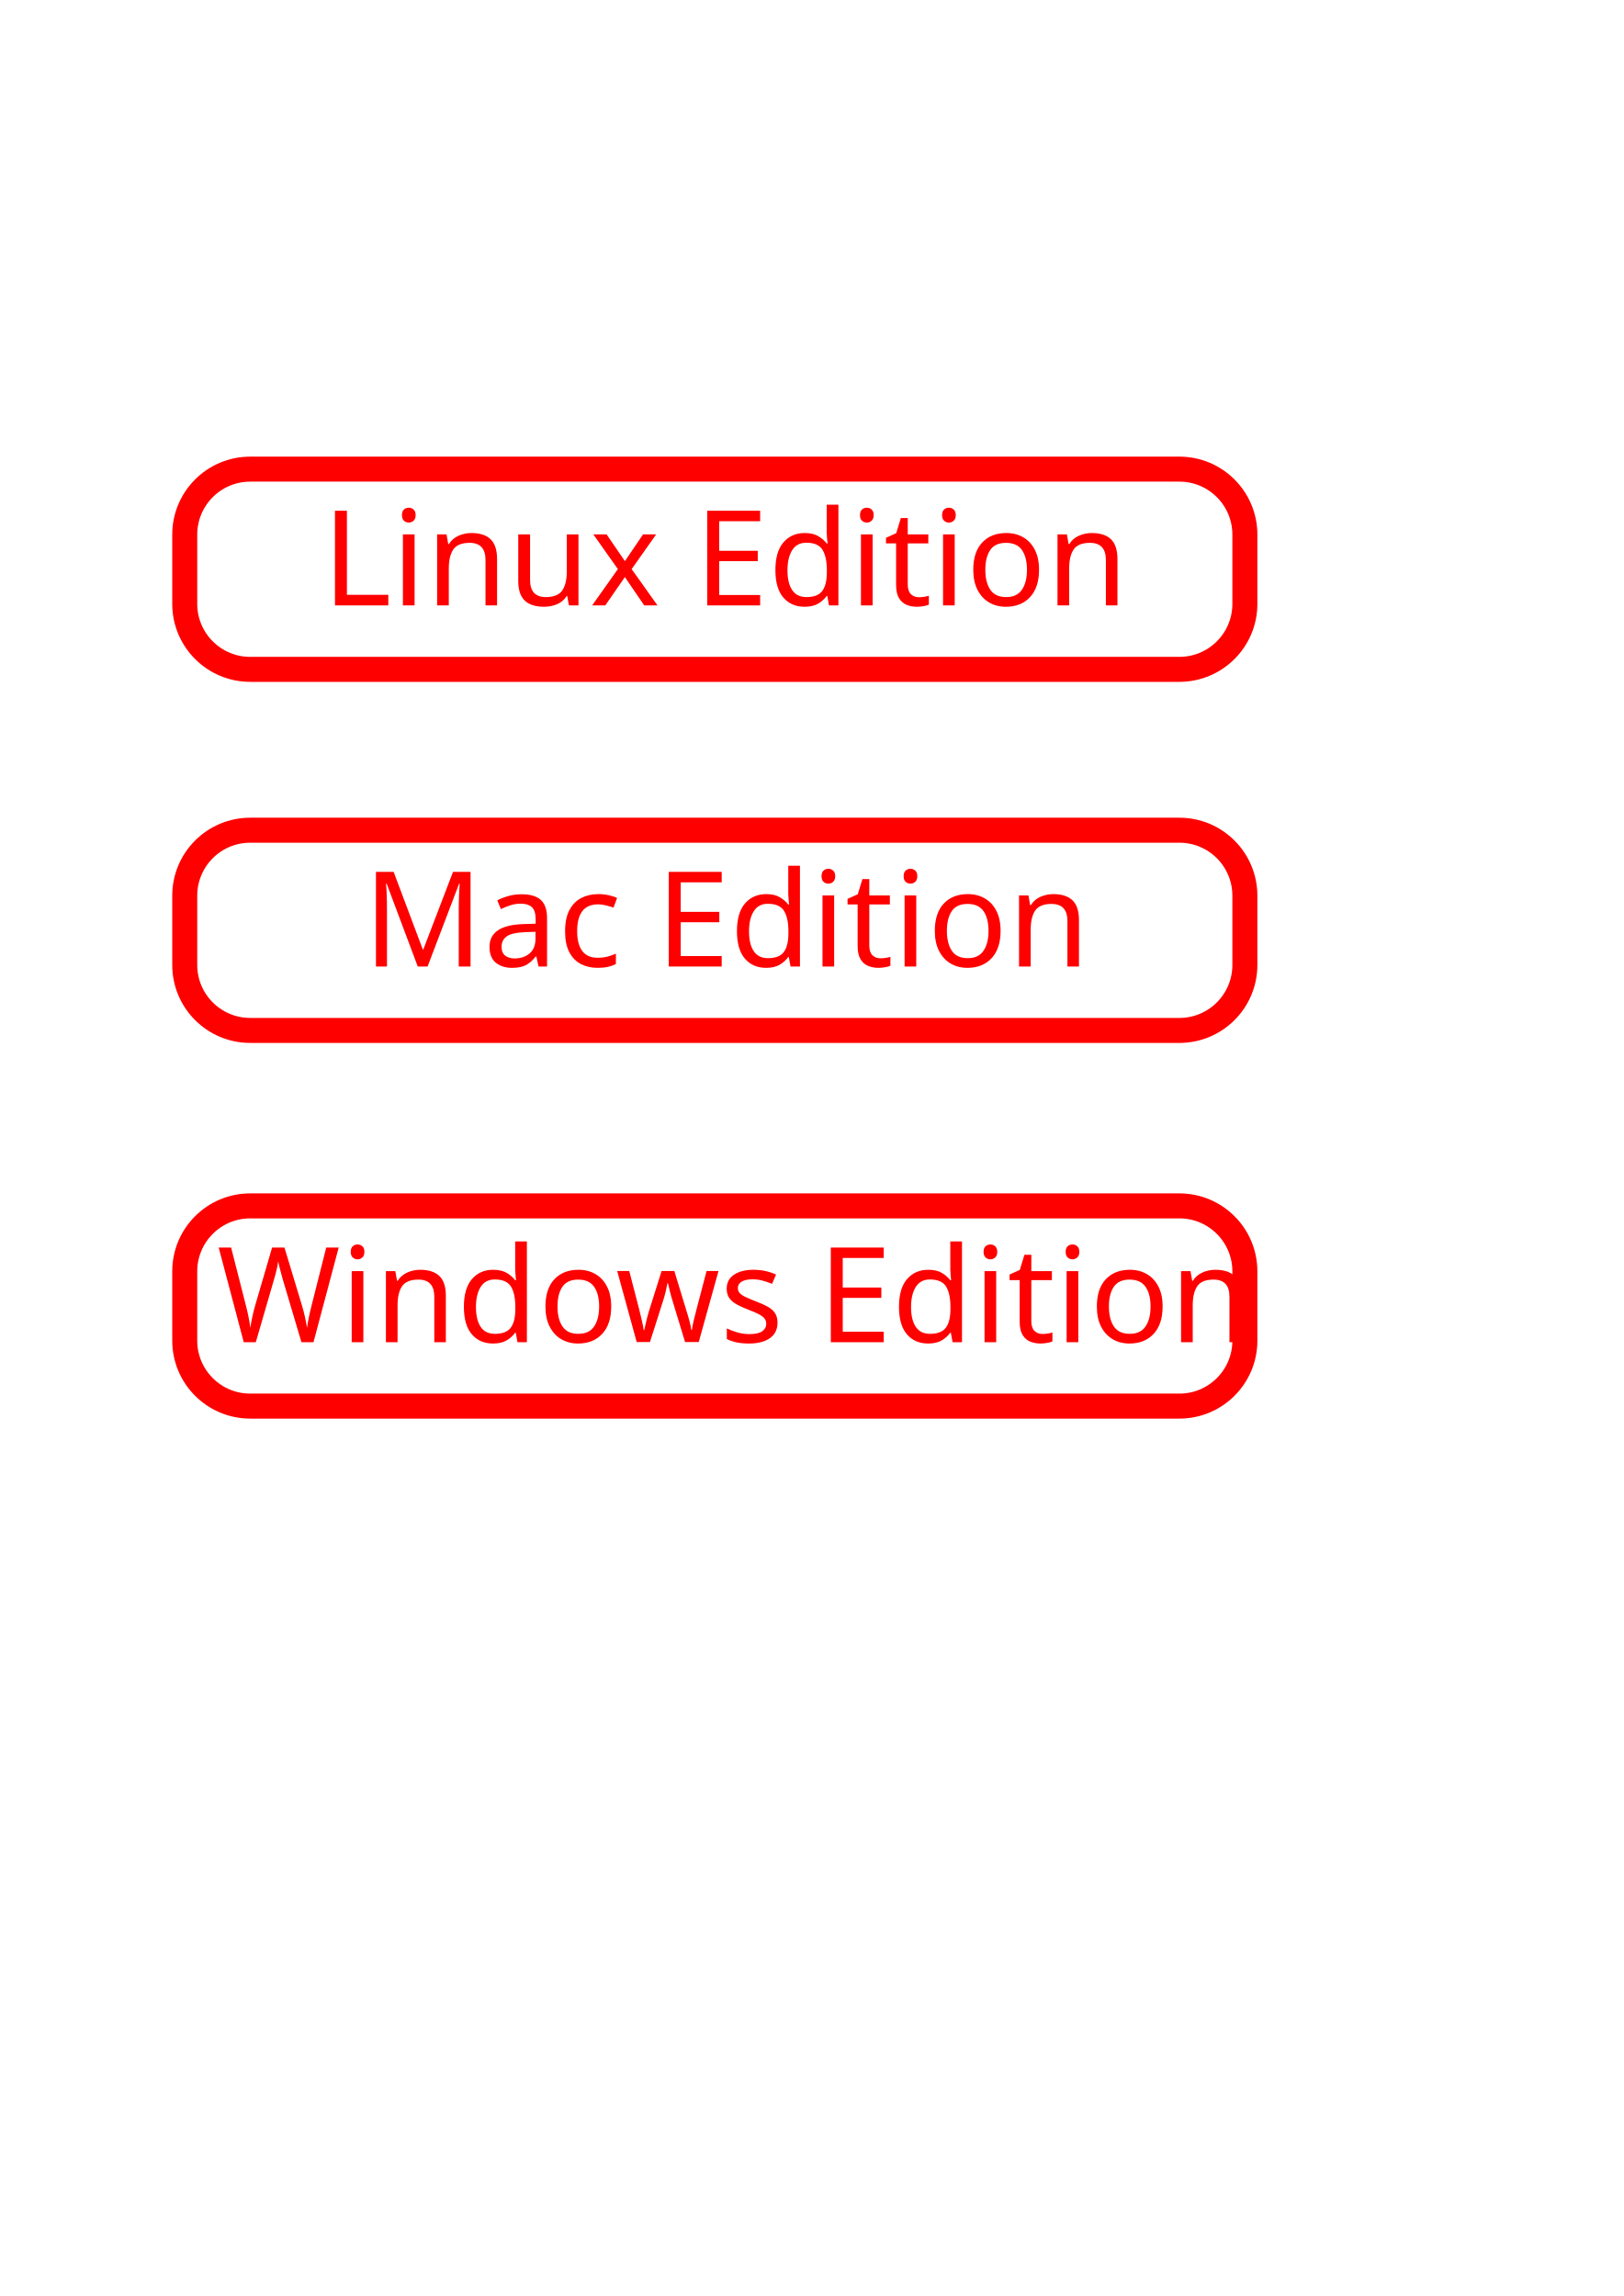
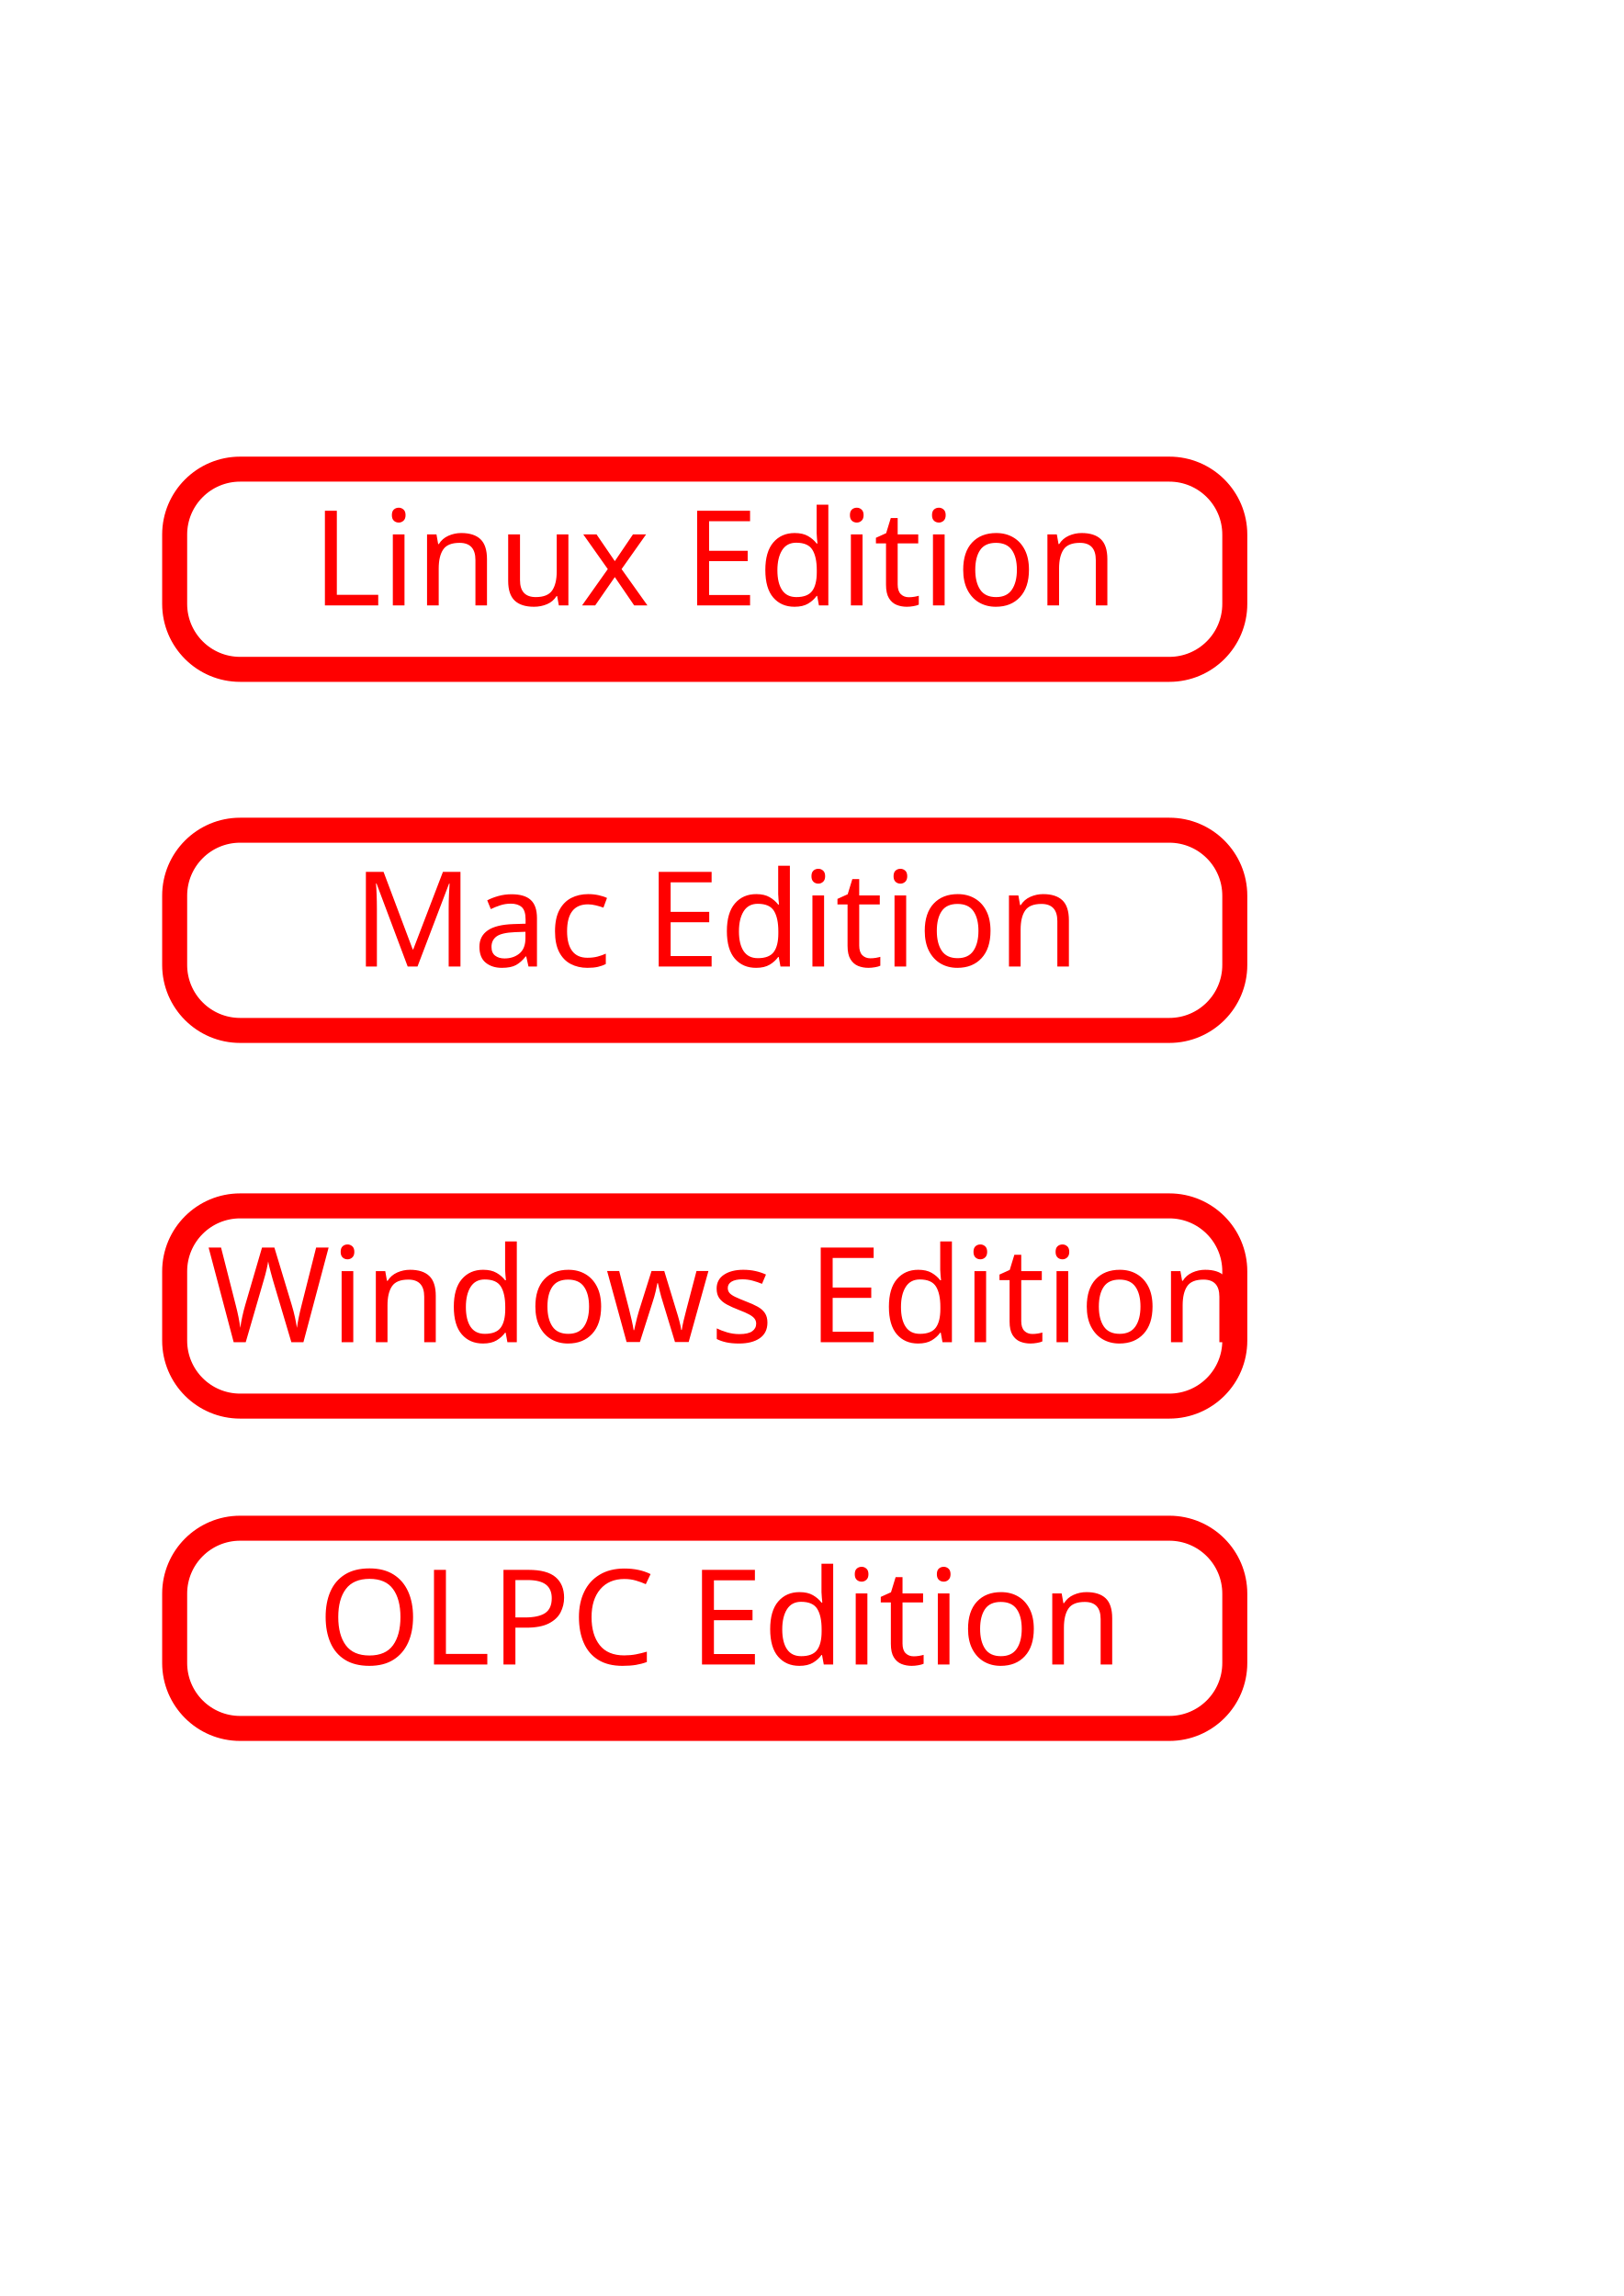
<svg xmlns="http://www.w3.org/2000/svg" width="744.094" height="1052.362" id="svg2">
-   <defs id="defs4" />
+   <defs id="defs4">
+     </defs>
  <g id="layer1">
-     <text xml:space="preserve" style="font-size:60.773px;font-style:normal;font-variant:normal;font-weight:normal;font-stretch:normal;text-align:start;line-height:125%;writing-mode:lr-tb;text-anchor:start;fill:#ff0000;fill-opacity:1;stroke:none;stroke-width:1px;stroke-linecap:butt;stroke-linejoin:miter;stroke-opacity:1;font-family:Bitstream Charter" x="147.621" y="277.503" id="text2162">
-       <tspan id="tspan2164" x="147.621" y="277.503">Linux Edition</tspan>
+     <text xml:space="preserve" style="font-size:60.773px;font-style:normal;font-variant:normal;font-weight:normal;font-stretch:normal;text-align:start;line-height:125%;writing-mode:lr-tb;text-anchor:start;fill:#ff0000;fill-opacity:1;stroke:none;stroke-width:1px;stroke-linecap:butt;stroke-linejoin:miter;stroke-opacity:1;font-family:Bitstream Charter" x="143.004" y="277.503" id="text2162">
+       <tspan id="tspan2164" x="143.004" y="277.503">Linux Edition</tspan>
    </text>
-     <text xml:space="preserve" style="font-size:60.773px;font-style:normal;font-variant:normal;font-weight:normal;font-stretch:normal;text-align:start;line-height:125%;writing-mode:lr-tb;text-anchor:start;fill:#ff0000;fill-opacity:1;stroke:none;stroke-width:1px;stroke-linecap:butt;stroke-linejoin:miter;stroke-opacity:1;font-family:Bitstream Charter" x="166.403" y="442.999" id="text3138">
-       <tspan id="tspan3140" x="166.403" y="442.999">Mac Edition</tspan>
+     <text xml:space="preserve" style="font-size:60.773px;font-style:normal;font-variant:normal;font-weight:normal;font-stretch:normal;text-align:start;line-height:125%;writing-mode:lr-tb;text-anchor:start;fill:#ff0000;fill-opacity:1;stroke:none;stroke-width:1px;stroke-linecap:butt;stroke-linejoin:miter;stroke-opacity:1;font-family:Bitstream Charter" x="161.786" y="442.999" id="text3138">
+       <tspan id="tspan3140" x="161.786" y="442.999">Mac Edition</tspan>
    </text>
-     <rect style="opacity:1;color:#000000;fill:none;fill-opacity:1;fill-rule:nonzero;stroke:#ff0000;stroke-width:11.458;stroke-linecap:butt;stroke-linejoin:round;marker:none;marker-start:none;marker-mid:none;marker-end:none;stroke-miterlimit:4;stroke-dasharray:none;stroke-dashoffset:0;stroke-opacity:1;visibility:visible;display:inline;overflow:visible;enable-background:accumulate" id="rect3146" width="485.826" height="91.77" x="84.659" y="552.712" ry="30.011" />
-     <text xml:space="preserve" style="font-size:60.773px;font-style:normal;font-variant:normal;font-weight:normal;font-stretch:normal;text-align:start;line-height:125%;writing-mode:lr-tb;text-anchor:start;fill:#ff0000;fill-opacity:1;stroke:none;stroke-width:1px;stroke-linecap:butt;stroke-linejoin:miter;stroke-opacity:1;font-family:Bitstream Charter" x="99.479" y="615.189" id="text3148">
-       <tspan id="tspan3150" x="99.479" y="615.189">Windows Edition</tspan>
+     <rect style="opacity:1;fill:none;fill-opacity:1;fill-rule:nonzero;stroke:#ff0000;stroke-width:11.458;stroke-linecap:butt;stroke-linejoin:round;marker:none;marker-start:none;marker-mid:none;marker-end:none;stroke-miterlimit:4;stroke-dasharray:none;stroke-dashoffset:0;stroke-opacity:1;visibility:visible;display:inline;overflow:visible;enable-background:accumulate" id="rect3146" width="485.826" height="91.77" x="80.042" y="552.712" ry="30.011" />
+     <text xml:space="preserve" style="font-size:60.773px;font-style:normal;font-variant:normal;font-weight:normal;font-stretch:normal;text-align:start;line-height:125%;writing-mode:lr-tb;text-anchor:start;fill:#ff0000;fill-opacity:1;stroke:none;stroke-width:1px;stroke-linecap:butt;stroke-linejoin:miter;stroke-opacity:1;font-family:Bitstream Charter" x="94.862" y="615.189" id="text3148">
+       <tspan id="tspan3150" x="94.862" y="615.189">Windows Edition</tspan>
    </text>
-     <rect style="opacity:1;color:#000000;fill:none;fill-opacity:1;fill-rule:nonzero;stroke:#ff0000;stroke-width:11.458;stroke-linecap:butt;stroke-linejoin:round;marker:none;marker-start:none;marker-mid:none;marker-end:none;stroke-miterlimit:4;stroke-dasharray:none;stroke-dashoffset:0;stroke-opacity:1;visibility:visible;display:inline;overflow:visible;enable-background:accumulate" id="rect3152" width="485.826" height="91.77" x="84.659" y="380.523" ry="30.011" />
-     <rect style="opacity:1;color:#000000;fill:none;fill-opacity:1;fill-rule:nonzero;stroke:#ff0000;stroke-width:11.458;stroke-linecap:butt;stroke-linejoin:round;marker:none;marker-start:none;marker-mid:none;marker-end:none;stroke-miterlimit:4;stroke-dasharray:none;stroke-dashoffset:0;stroke-opacity:1;visibility:visible;display:inline;overflow:visible;enable-background:accumulate" id="rect3154" width="485.826" height="91.77" x="84.659" y="215.027" ry="30.011" />
+     <rect style="opacity:1;fill:none;fill-opacity:1;fill-rule:nonzero;stroke:#ff0000;stroke-width:11.458;stroke-linecap:butt;stroke-linejoin:round;marker:none;marker-start:none;marker-mid:none;marker-end:none;stroke-miterlimit:4;stroke-dasharray:none;stroke-dashoffset:0;stroke-opacity:1;visibility:visible;display:inline;overflow:visible;enable-background:accumulate" id="rect3152" width="485.826" height="91.77" x="80.042" y="380.523" ry="30.011" />
+     <rect style="opacity:1;fill:none;fill-opacity:1;fill-rule:nonzero;stroke:#ff0000;stroke-width:11.458;stroke-linecap:butt;stroke-linejoin:round;marker:none;marker-start:none;marker-mid:none;marker-end:none;stroke-miterlimit:4;stroke-dasharray:none;stroke-dashoffset:0;stroke-opacity:1;visibility:visible;display:inline;overflow:visible;enable-background:accumulate" id="rect3154" width="485.826" height="91.77" x="80.042" y="215.027" ry="30.011" />
+     <text xml:space="preserve" style="font-size:60.773px;font-style:normal;font-variant:normal;font-weight:normal;font-stretch:normal;text-align:start;line-height:125%;writing-mode:lr-tb;text-anchor:start;fill:#ff0000;fill-opacity:1;stroke:none;stroke-width:1px;stroke-linecap:butt;stroke-linejoin:miter;stroke-opacity:1;font-family:Bitstream Charter" x="145.528" y="762.926" id="text2389">
+       <tspan id="tspan2391" x="145.528" y="762.926">OLPC Edition</tspan>
+     </text>
+     <rect style="opacity:1;fill:none;fill-opacity:1;fill-rule:nonzero;stroke:#ff0000;stroke-width:11.458;stroke-linecap:butt;stroke-linejoin:round;marker:none;marker-start:none;marker-mid:none;marker-end:none;stroke-miterlimit:4;stroke-dasharray:none;stroke-dashoffset:0;stroke-opacity:1;visibility:visible;display:inline;overflow:visible;enable-background:accumulate" id="rect2393" width="485.826" height="91.77" x="80.042" y="700.45" ry="30.011" />
  </g>
</svg>
